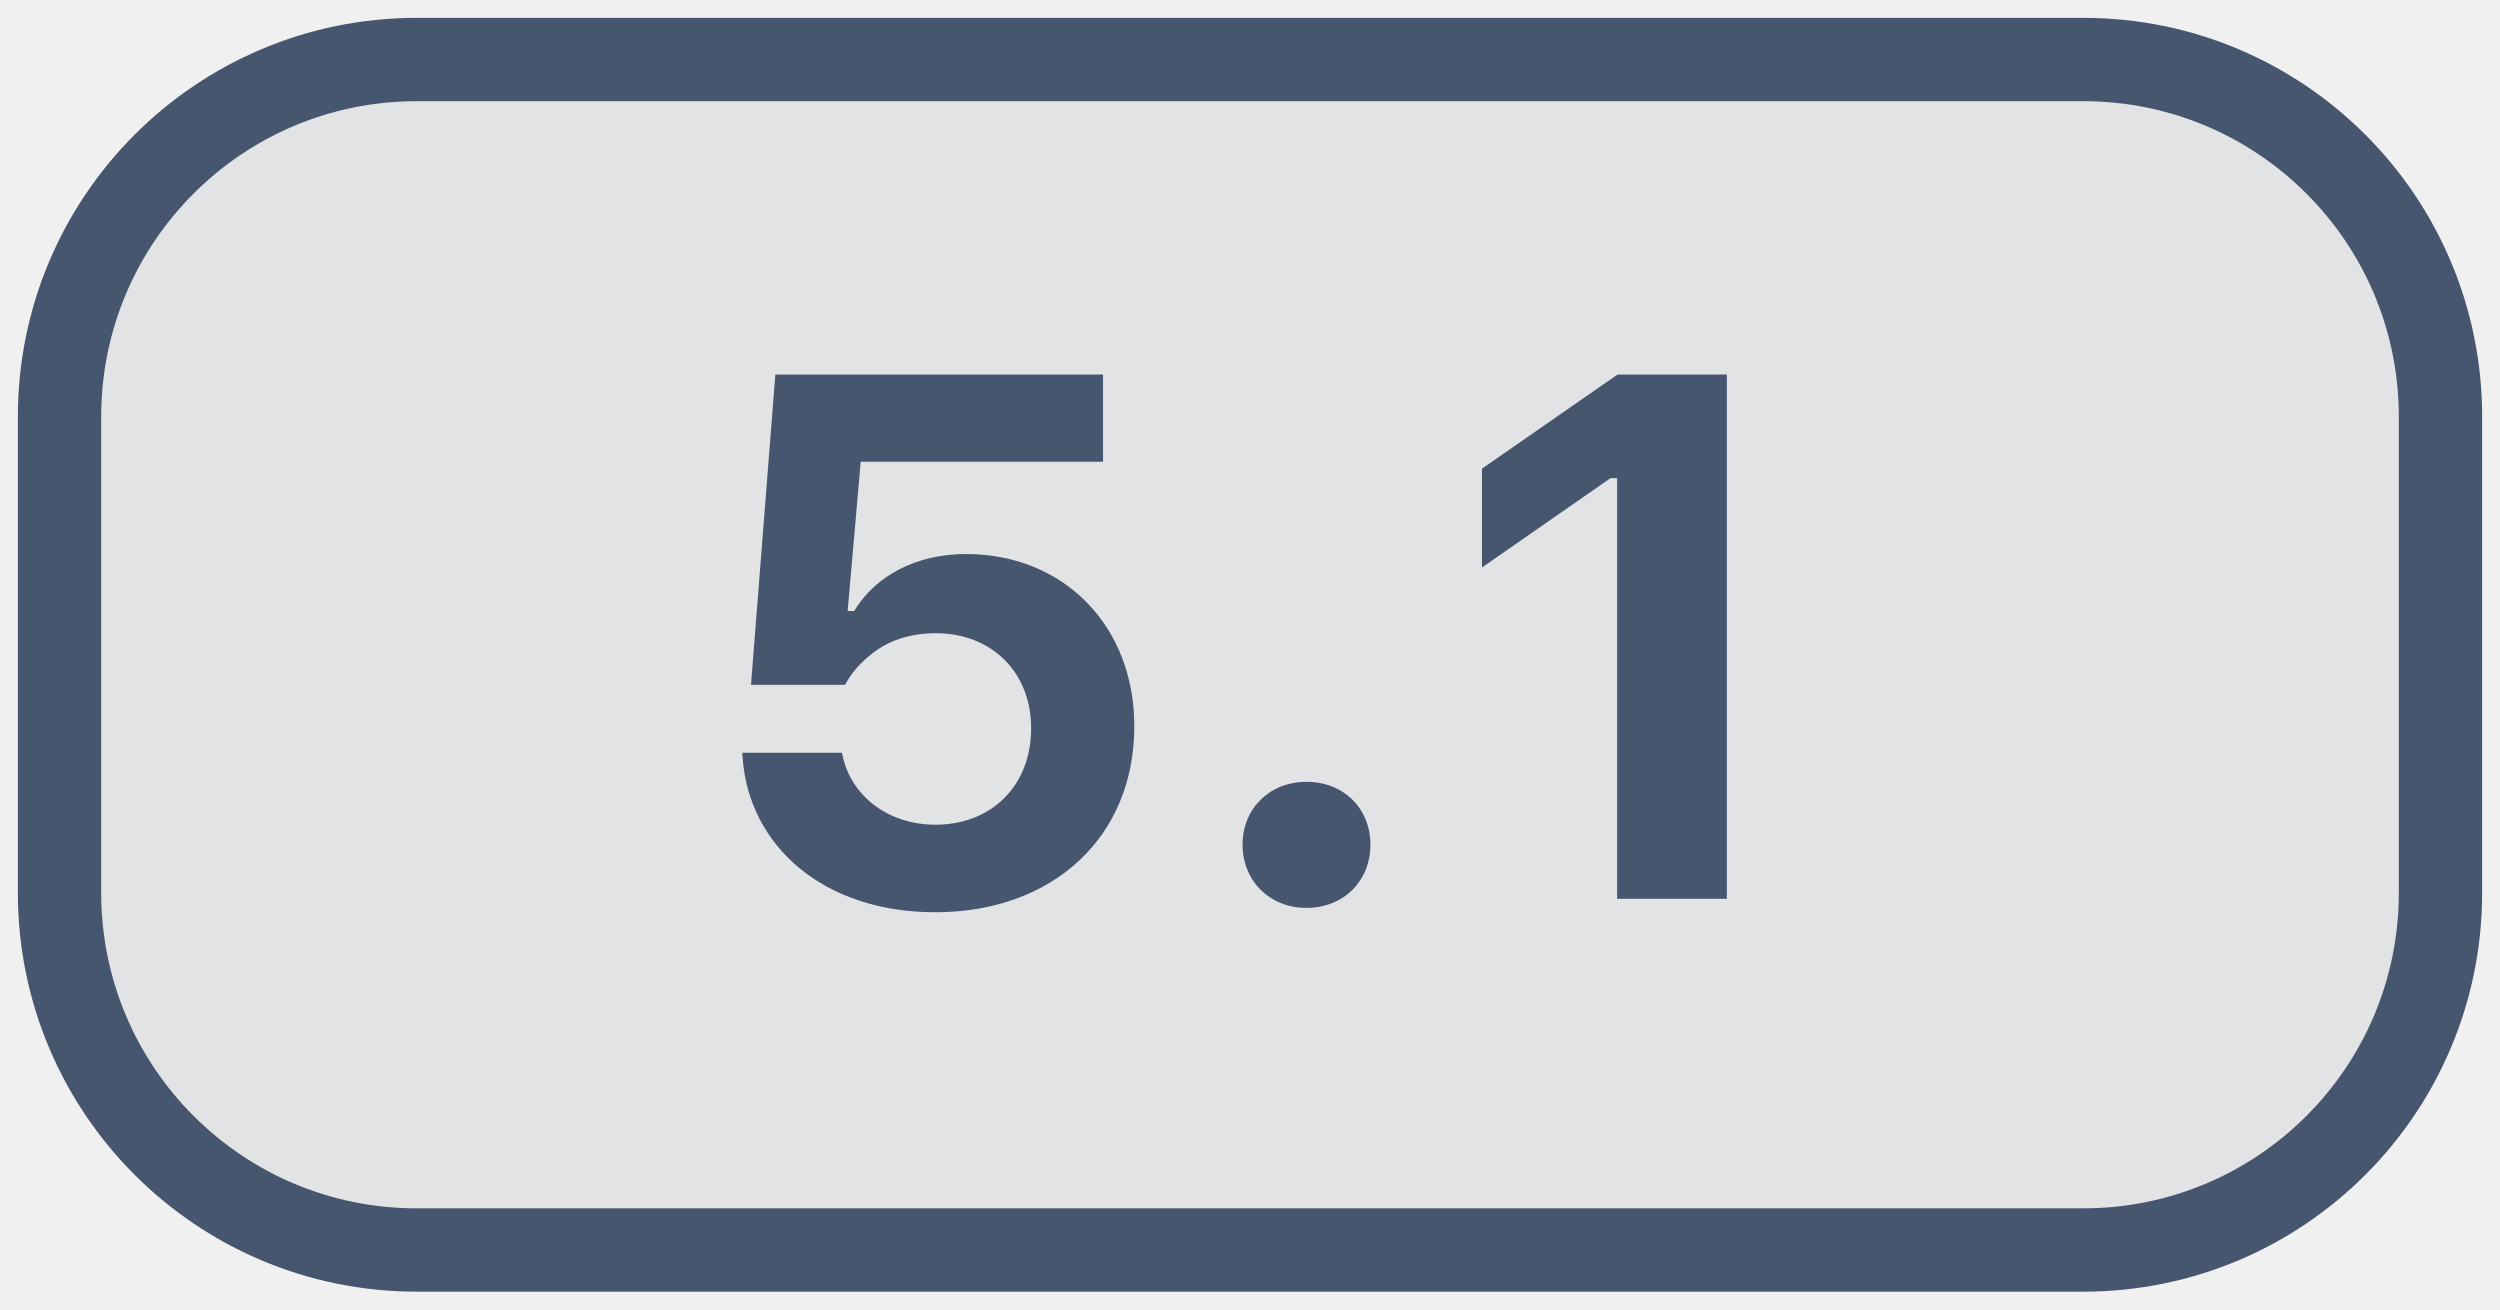
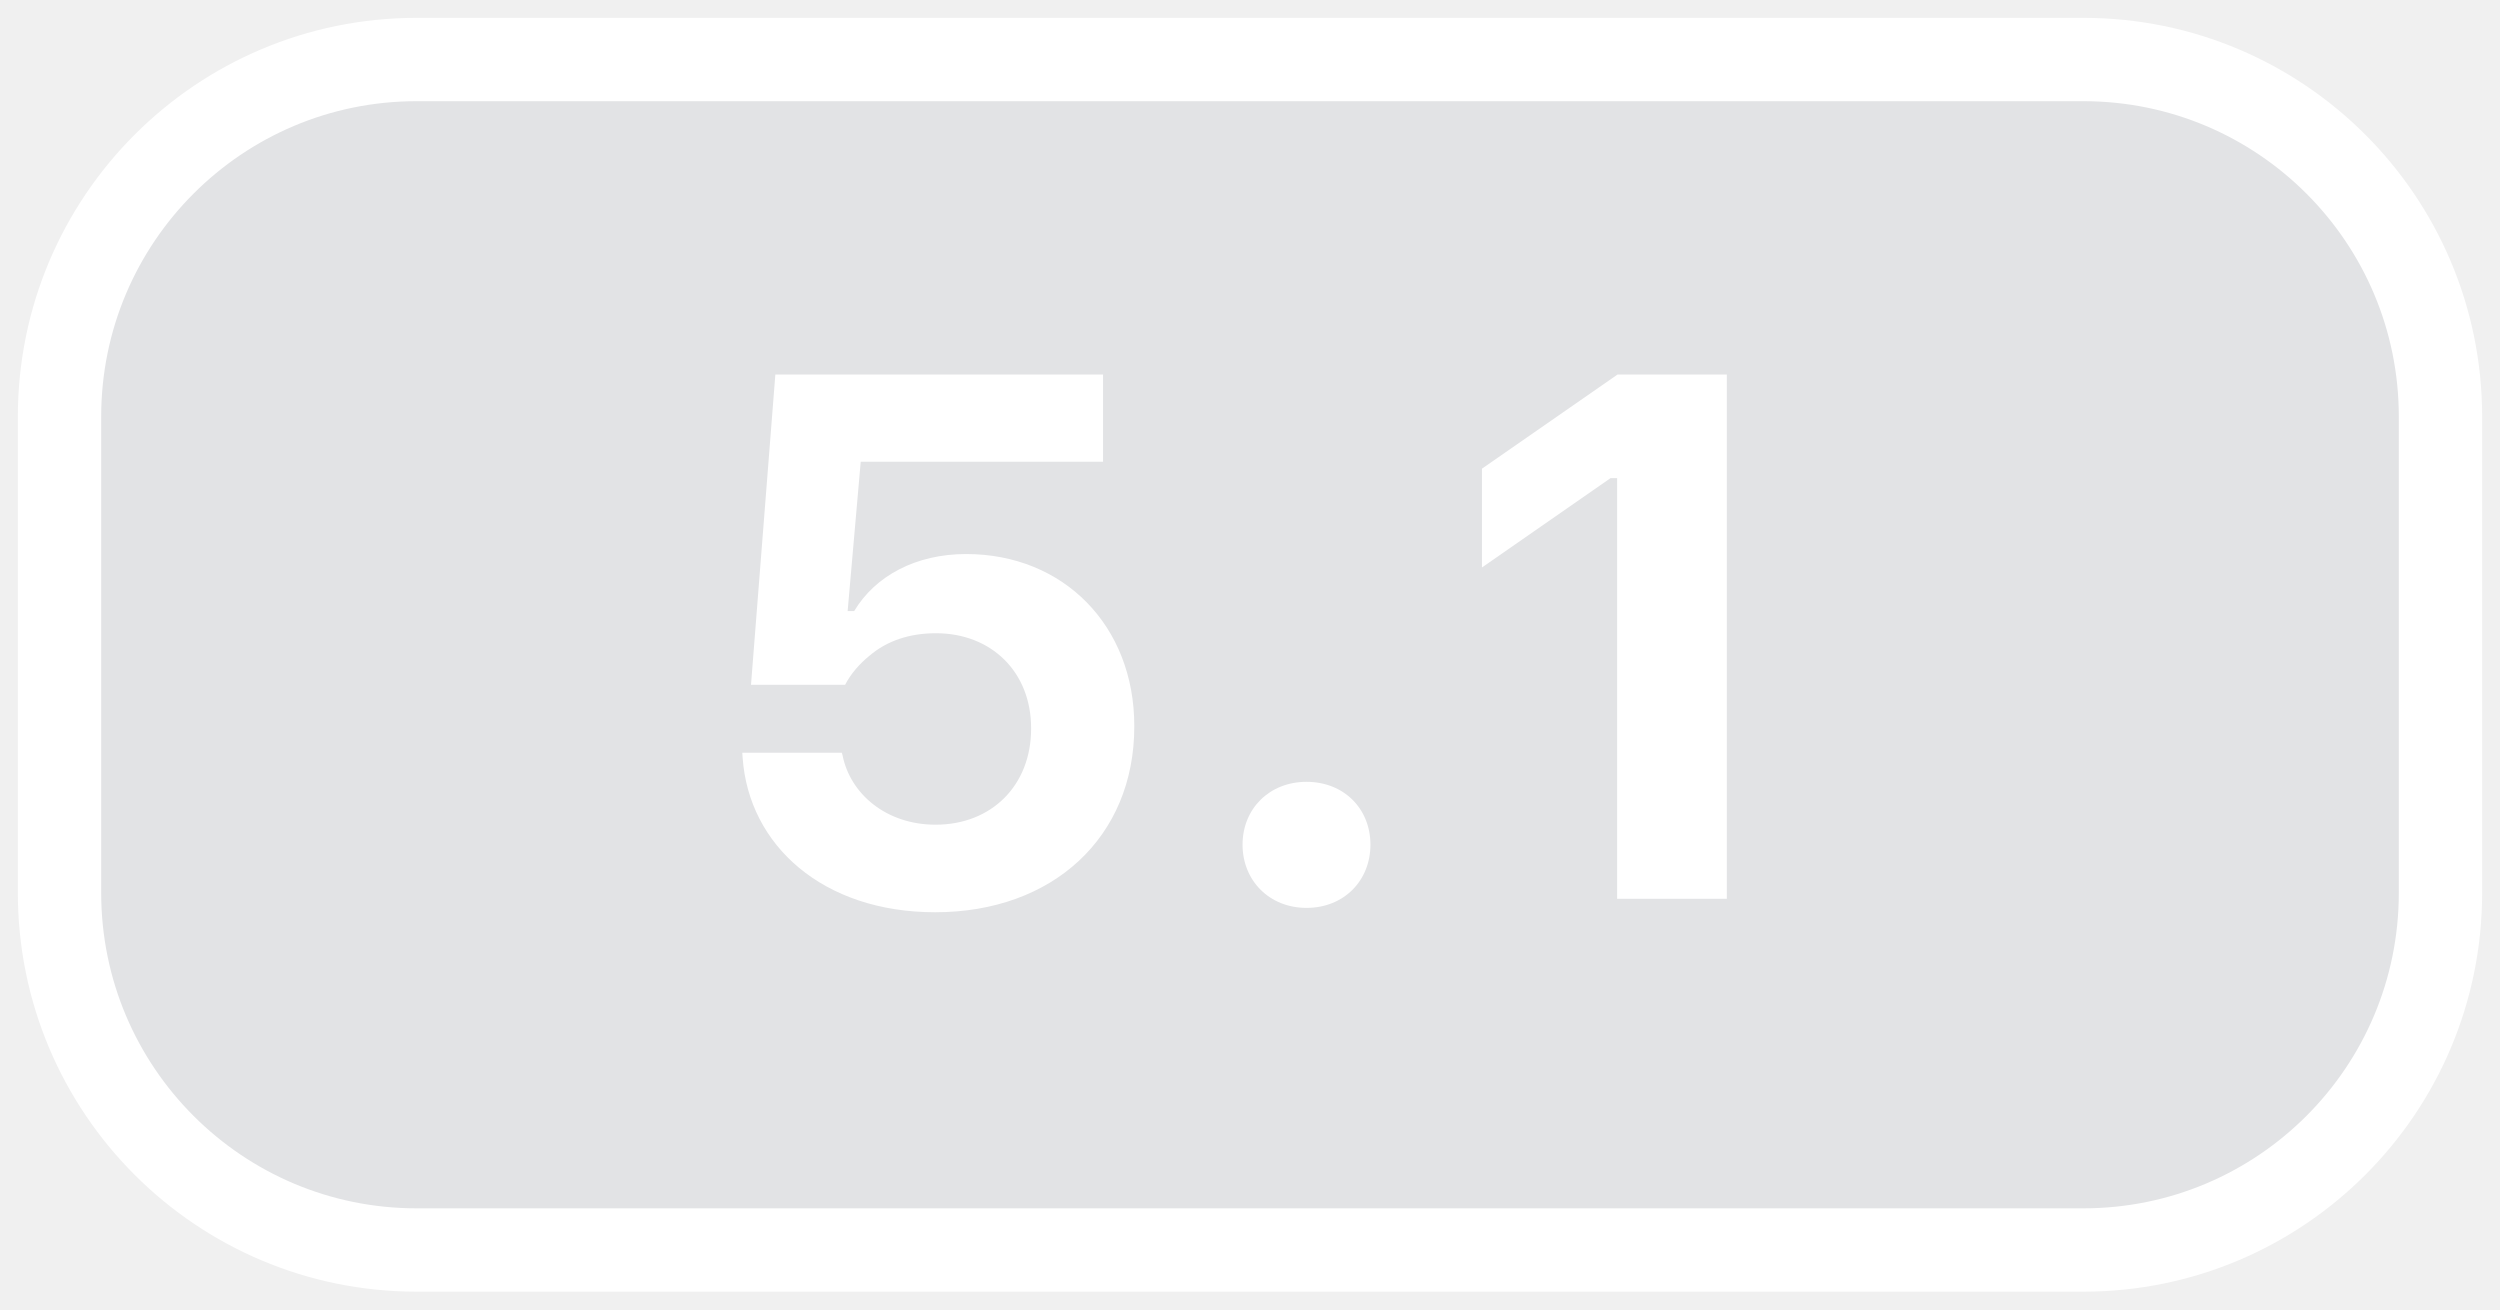
<svg xmlns="http://www.w3.org/2000/svg" width="42" height="22" viewBox="0 0 42 22">
-   <rect x="1" y="1" width="40" height="20" rx="6" fill="#46566E" fill-opacity="0.08" stroke="#46566E" stroke-width="1.4" stroke-opacity="1" />
-   <g fill="#46566E" aria-label="5.1">
+   <rect x="1" y="1" width="40" height="20" rx="6" fill="#46566E" fill-opacity="0.08" stroke="#FFFFFF" stroke-width="1.4" stroke-opacity="1" />
+   <g fill="#FFFFFF" aria-label="5.1">
    <path d="M693 -37C1017 -37 1241 170 1241 474V476C1241 751 1047 949 778 949C640 949 528 889 470 792H452L488 1203H1155V1443H253L186 589H445C461 620 485 647 512 669C560 710 622 731 695 731C848 731 957 624 957 470V468C957 313 849 204 694 204C558 204 459 289 438 395L436 402H162L163 388C180 147 384 -37 693 -37Z" transform="translate(11.48157 15.1) scale(0.00610352 -0.00610352)" />
    <path d="M356 -25C459 -25 532 50 532 149C532 248 459 322 356 322C254 322 180 248 180 149C180 50 254 -25 356 -25Z" transform="translate(19.77625 15.1) scale(0.00610352 -0.00610352)" />
    <path d="M499 0H801V1443H500L127 1184V912L481 1158H499Z" transform="translate(24.12195 15.1) scale(0.00610352 -0.00610352)" />
  </g>
</svg>
